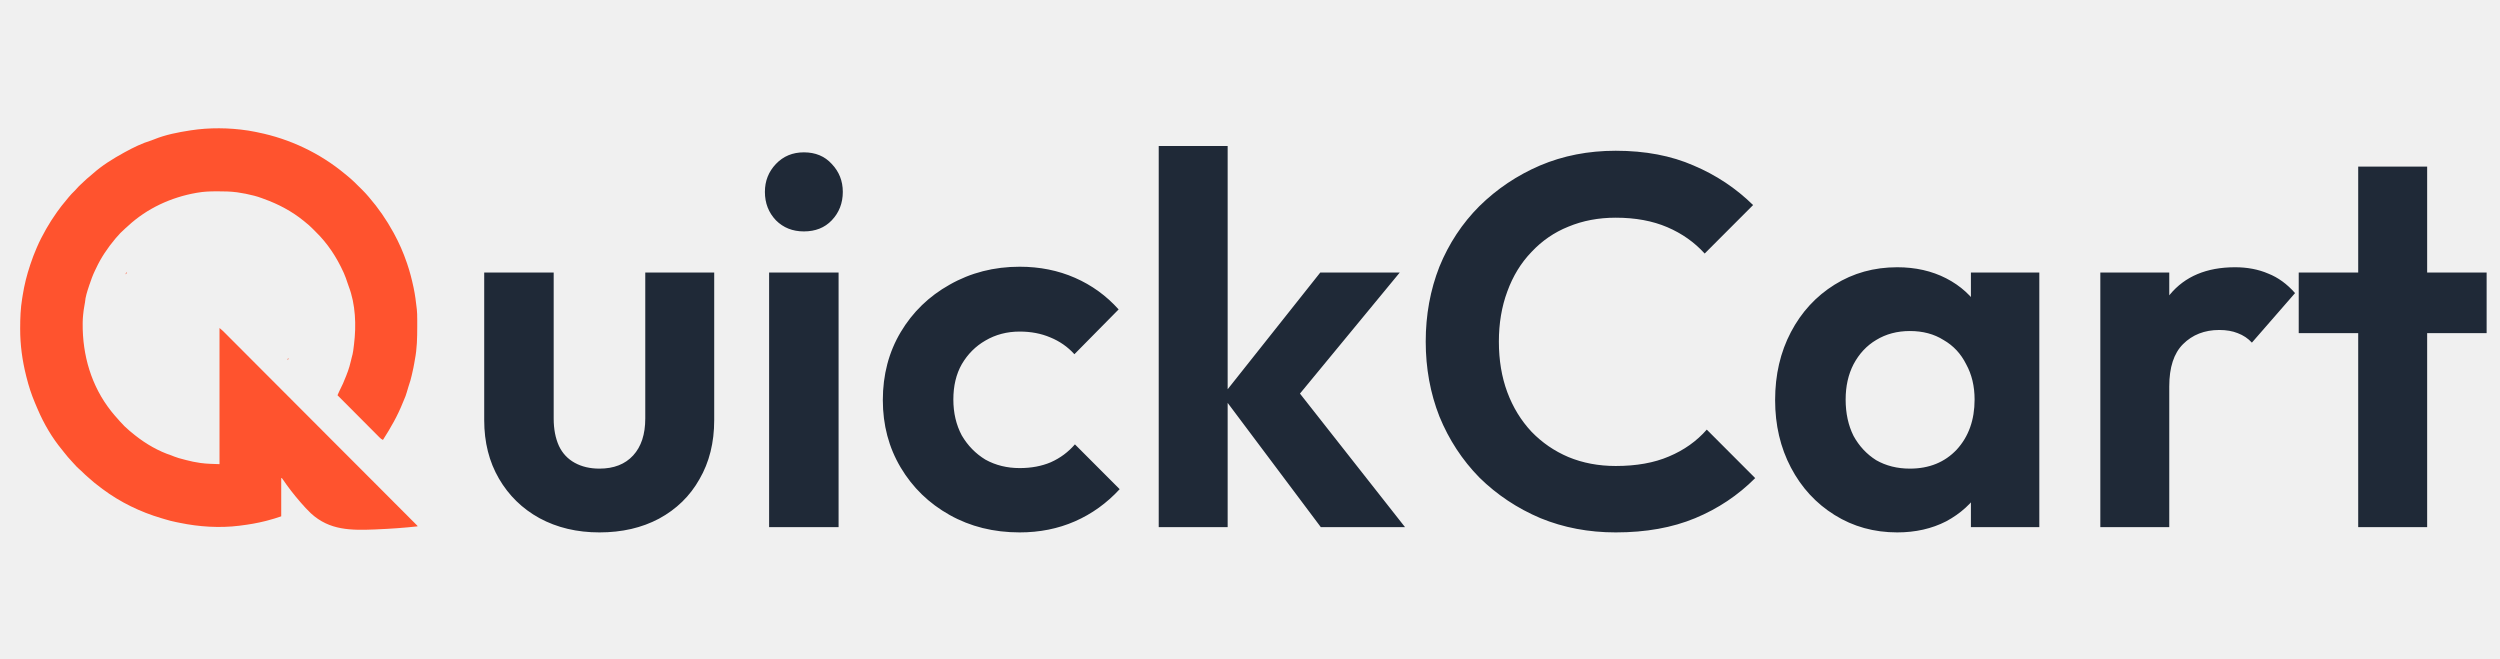
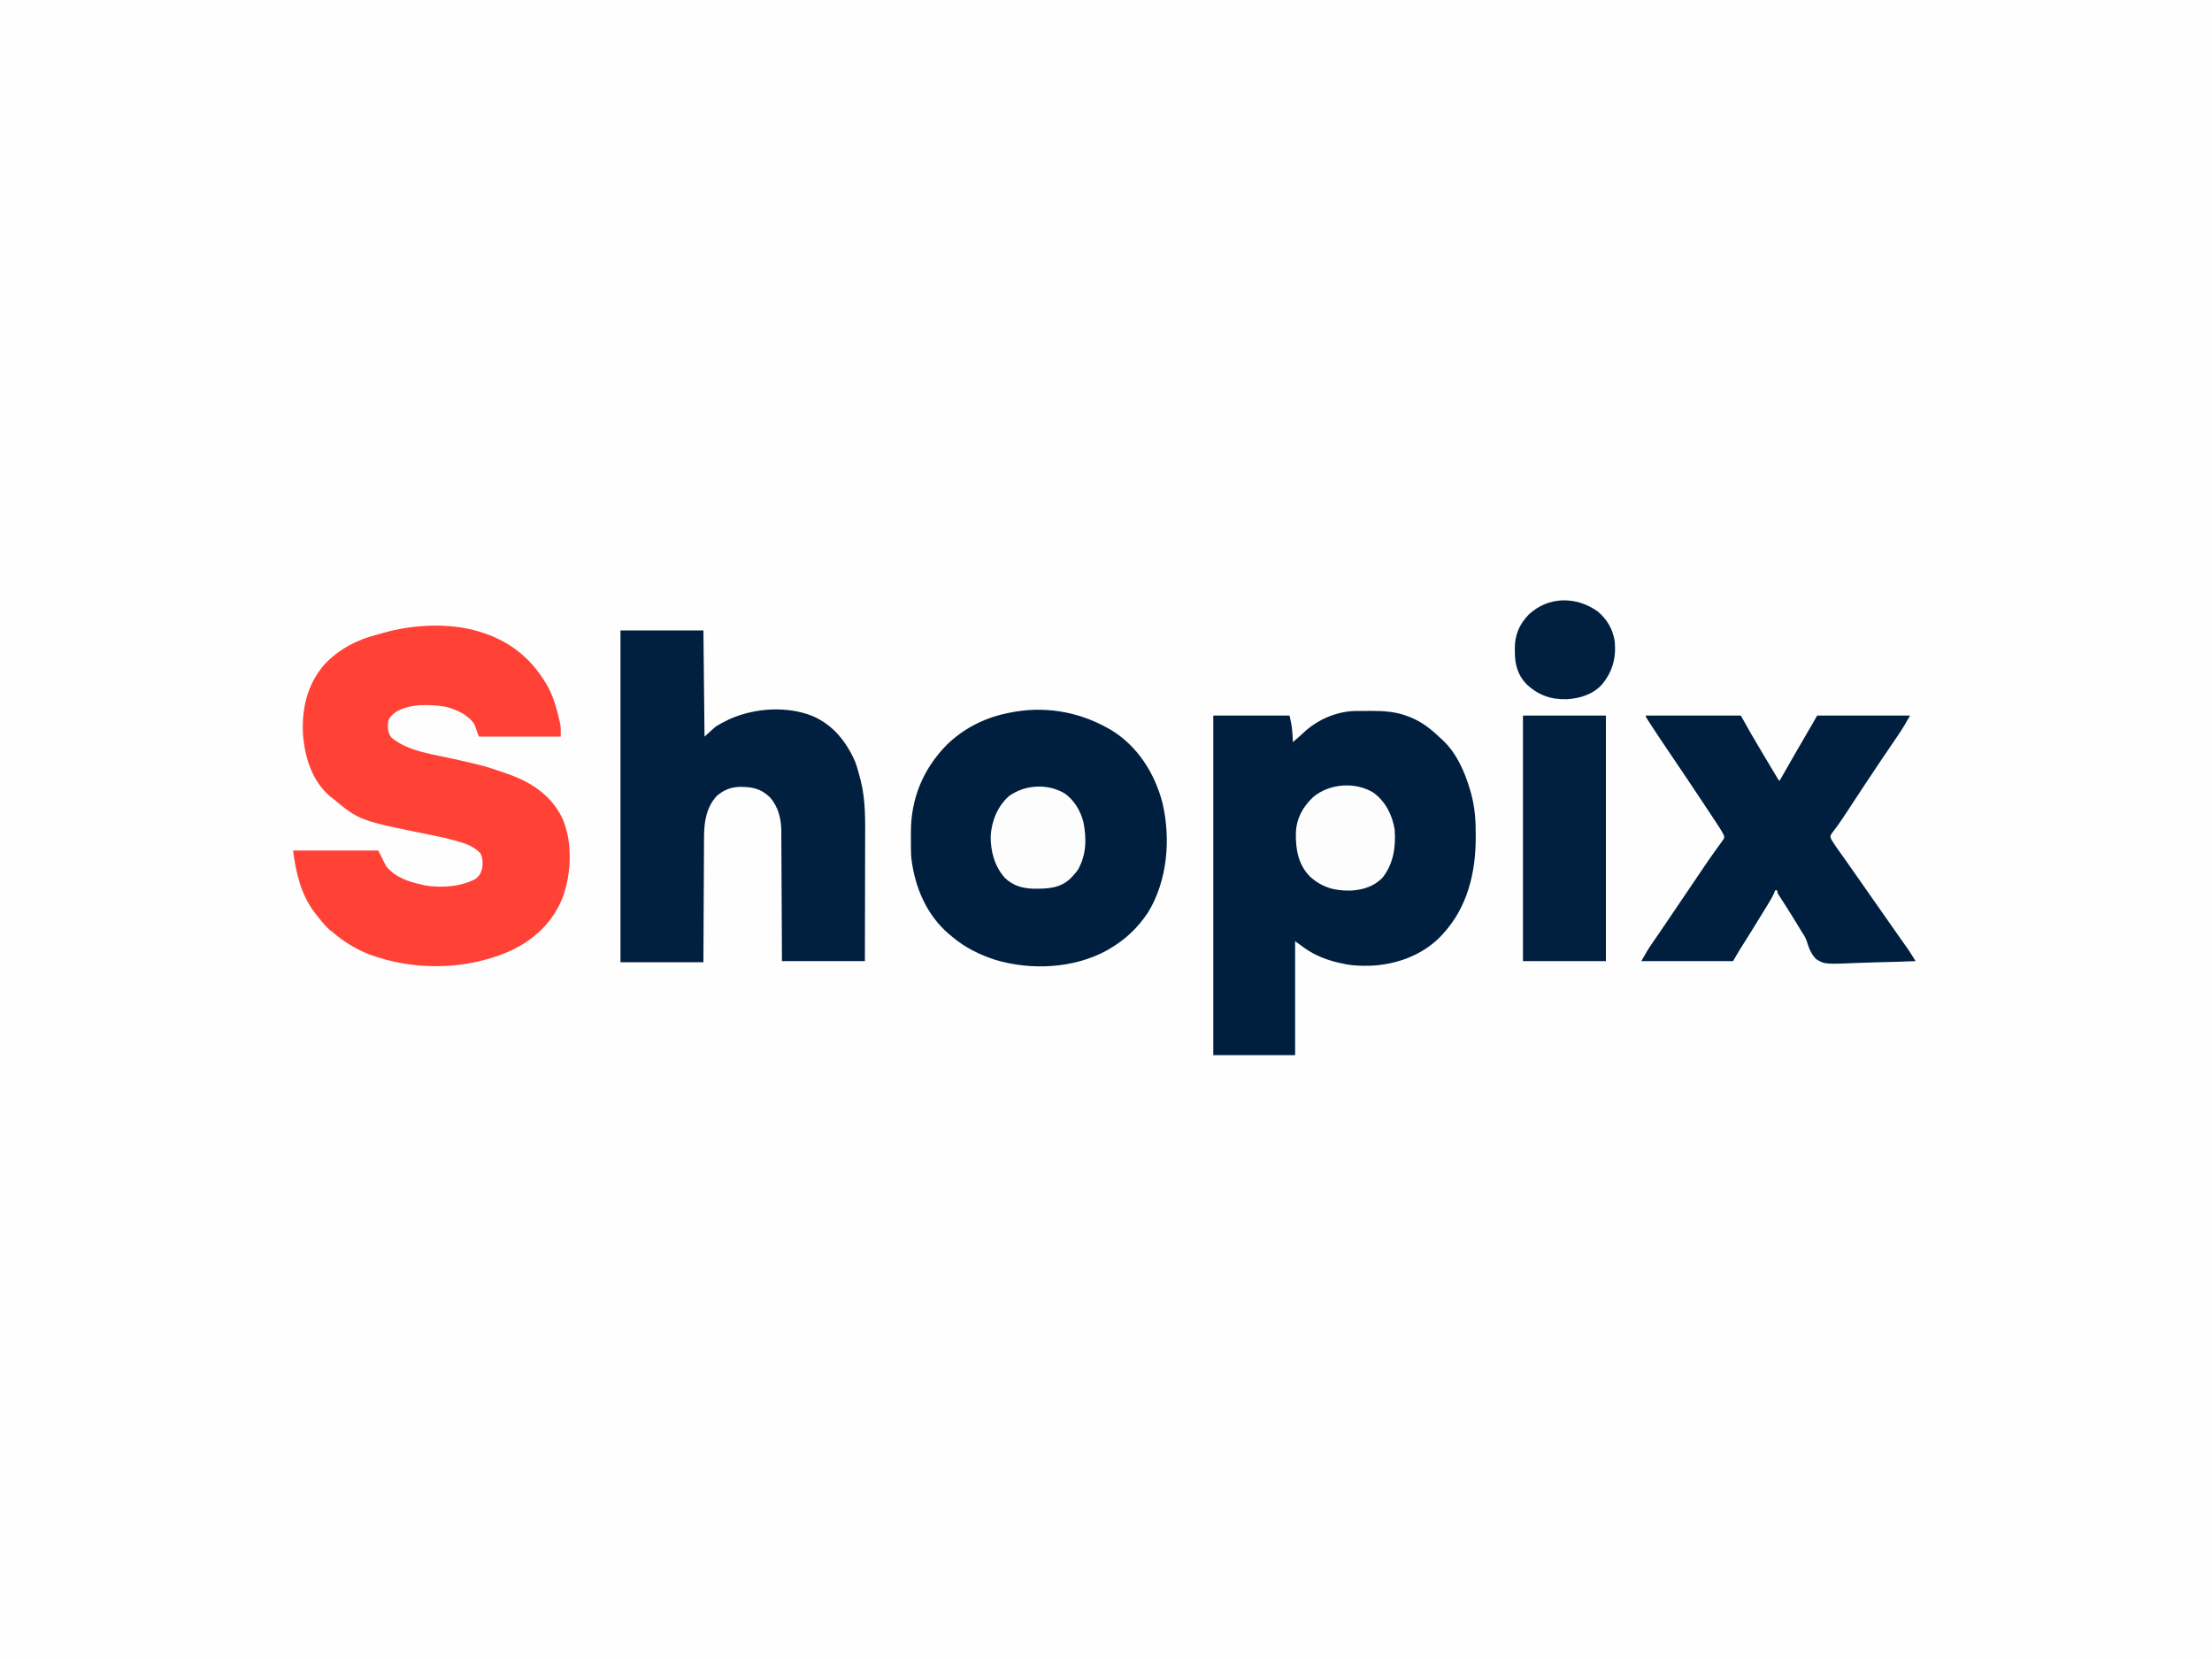
- <svg xmlns="http://www.w3.org/2000/svg" width="129" height="34" viewBox="0 0 129 34" fill="none">
-   <path d="M30.933 27.472C29.774 27.472 28.742 27.227 27.837 26.737C26.95 26.248 26.253 25.568 25.746 24.697C25.239 23.827 24.985 22.821 24.985 21.678V14.062H28.57V21.597C28.57 22.141 28.661 22.612 28.842 23.011C29.023 23.392 29.294 23.682 29.656 23.881C30.019 24.081 30.444 24.181 30.933 24.181C31.675 24.181 32.255 23.954 32.671 23.501C33.087 23.047 33.296 22.413 33.296 21.597V14.062H36.853V21.678C36.853 22.839 36.6 23.854 36.093 24.725C35.604 25.595 34.907 26.275 34.002 26.765C33.115 27.236 32.092 27.472 30.933 27.472ZM39.686 27.2V14.062H43.271V27.2H39.686ZM41.479 11.941C40.9 11.941 40.42 11.75 40.039 11.369C39.659 10.97 39.469 10.481 39.469 9.901C39.469 9.338 39.659 8.858 40.039 8.459C40.42 8.06 40.9 7.861 41.479 7.861C42.076 7.861 42.556 8.06 42.918 8.459C43.298 8.858 43.489 9.338 43.489 9.901C43.489 10.481 43.298 10.97 42.918 11.369C42.556 11.75 42.076 11.941 41.479 11.941ZM52.615 27.472C51.275 27.472 50.071 27.173 49.003 26.574C47.935 25.976 47.093 25.16 46.477 24.126C45.862 23.093 45.554 21.932 45.554 20.645C45.554 19.339 45.862 18.169 46.477 17.136C47.093 16.102 47.935 15.286 49.003 14.688C50.089 14.071 51.293 13.763 52.615 13.763C53.647 13.763 54.597 13.953 55.466 14.334C56.336 14.715 57.087 15.259 57.721 15.966L55.439 18.278C55.095 17.897 54.679 17.607 54.19 17.408C53.719 17.208 53.194 17.109 52.615 17.109C51.963 17.109 51.375 17.263 50.85 17.571C50.343 17.861 49.935 18.269 49.627 18.795C49.338 19.303 49.193 19.91 49.193 20.617C49.193 21.306 49.338 21.923 49.627 22.467C49.935 22.993 50.343 23.41 50.85 23.718C51.375 24.008 51.963 24.153 52.615 24.153C53.212 24.153 53.746 24.054 54.217 23.854C54.706 23.637 55.122 23.328 55.466 22.929L57.775 25.241C57.105 25.967 56.336 26.52 55.466 26.901C54.597 27.281 53.647 27.472 52.615 27.472ZM68.154 27.2L63.076 20.427L68.127 14.062H72.228L66.308 21.243L66.443 19.502L72.499 27.2H68.154ZM59.79 27.2V7.534H63.347V27.2H59.79ZM83.371 27.472C81.977 27.472 80.683 27.227 79.488 26.737C78.293 26.23 77.243 25.532 76.338 24.643C75.45 23.736 74.762 22.685 74.273 21.488C73.803 20.291 73.567 19.003 73.567 17.625C73.567 16.247 73.803 14.96 74.273 13.763C74.762 12.566 75.45 11.524 76.338 10.635C77.243 9.746 78.284 9.048 79.461 8.541C80.656 8.033 81.959 7.779 83.371 7.779C84.892 7.779 86.232 8.033 87.391 8.541C88.549 9.03 89.572 9.71 90.46 10.581L87.961 13.083C87.436 12.503 86.793 12.049 86.033 11.723C85.272 11.397 84.385 11.233 83.371 11.233C82.484 11.233 81.669 11.387 80.927 11.696C80.203 11.986 79.569 12.421 79.026 13.001C78.483 13.563 78.067 14.243 77.777 15.041C77.487 15.821 77.342 16.682 77.342 17.625C77.342 18.586 77.487 19.457 77.777 20.237C78.067 21.016 78.483 21.696 79.026 22.277C79.569 22.839 80.203 23.274 80.927 23.582C81.669 23.89 82.484 24.045 83.371 24.045C84.44 24.045 85.354 23.881 86.114 23.555C86.893 23.229 87.545 22.766 88.07 22.168L90.568 24.67C89.681 25.559 88.649 26.248 87.472 26.737C86.295 27.227 84.928 27.472 83.371 27.472ZM97.897 27.472C96.702 27.472 95.625 27.173 94.665 26.574C93.705 25.976 92.954 25.16 92.411 24.126C91.868 23.093 91.596 21.932 91.596 20.645C91.596 19.339 91.868 18.169 92.411 17.136C92.954 16.102 93.705 15.286 94.665 14.688C95.625 14.089 96.702 13.79 97.897 13.79C98.838 13.79 99.68 13.981 100.422 14.361C101.165 14.742 101.753 15.277 102.188 15.966C102.64 16.637 102.885 17.399 102.921 18.251V22.984C102.885 23.854 102.64 24.625 102.188 25.296C101.753 25.967 101.165 26.502 100.422 26.901C99.68 27.281 98.838 27.472 97.897 27.472ZM98.549 24.181C99.544 24.181 100.35 23.854 100.966 23.201C101.581 22.53 101.889 21.669 101.889 20.617C101.889 19.928 101.744 19.321 101.454 18.795C101.183 18.251 100.794 17.834 100.287 17.544C99.798 17.235 99.219 17.081 98.549 17.081C97.897 17.081 97.317 17.235 96.81 17.544C96.322 17.834 95.932 18.251 95.643 18.795C95.371 19.321 95.235 19.928 95.235 20.617C95.235 21.325 95.371 21.95 95.643 22.494C95.932 23.02 96.322 23.437 96.81 23.745C97.317 24.035 97.897 24.181 98.549 24.181ZM101.699 27.2V23.664L102.269 20.454L101.699 17.299V14.062H105.229V27.2H101.699ZM108.377 27.2V14.062H111.934V27.2H108.377ZM111.934 19.937L110.549 19.013C110.712 17.399 111.183 16.129 111.962 15.205C112.74 14.262 113.863 13.79 115.329 13.79C115.963 13.79 116.533 13.899 117.04 14.117C117.547 14.316 118.009 14.652 118.425 15.123L116.198 17.68C115.999 17.462 115.755 17.299 115.465 17.19C115.194 17.081 114.877 17.027 114.515 17.027C113.754 17.027 113.129 17.272 112.641 17.761C112.17 18.233 111.934 18.958 111.934 19.937ZM121.683 27.2V8.595H125.241V27.2H121.683ZM118.614 17.19V14.062H128.31V17.19H118.614Z" fill="#1F2937" />
-   <mask id="mask0_3277_1003" style="mask-type:luminance" maskUnits="userSpaceOnUse" x="0" y="5" width="23" height="24">
-     <path d="M22.632 5.667H0V28.334H22.632V5.667Z" fill="white" />
-   </mask>
-   <g mask="url(#mask0_3277_1003)">
-     <path d="M12.769 6.732C12.791 6.735 12.814 6.739 12.837 6.742C12.953 6.76 13.067 6.781 13.181 6.805C13.225 6.815 13.269 6.824 13.313 6.833C14.947 7.163 16.503 7.897 17.787 8.964C17.819 8.991 17.852 9.018 17.886 9.044C18.155 9.259 18.399 9.504 18.643 9.748C18.662 9.766 18.68 9.785 18.7 9.805C18.807 9.912 18.909 10.021 19.007 10.137C19.022 10.154 19.022 10.154 19.037 10.172C19.521 10.733 19.942 11.339 20.297 11.99C20.309 12.011 20.32 12.031 20.332 12.053C20.591 12.53 20.811 13.027 20.986 13.542C20.993 13.563 21.001 13.585 21.009 13.607C21.142 13.996 21.244 14.389 21.33 14.791C21.334 14.812 21.339 14.832 21.343 14.853C21.418 15.202 21.462 15.557 21.502 15.912C21.504 15.927 21.506 15.943 21.508 15.959C21.526 16.117 21.527 16.274 21.528 16.434C21.528 16.463 21.528 16.493 21.529 16.523C21.529 16.617 21.529 16.712 21.529 16.806C21.529 16.822 21.529 16.838 21.529 16.855C21.53 17.424 21.519 17.984 21.41 18.545C21.397 18.615 21.385 18.684 21.374 18.754C21.349 18.909 21.314 19.061 21.28 19.213C21.268 19.263 21.257 19.312 21.246 19.362C21.205 19.545 21.156 19.721 21.093 19.898C21.079 19.945 21.064 19.991 21.05 20.037C21.043 20.06 21.036 20.084 21.029 20.108C21.014 20.155 21 20.204 20.986 20.252C20.95 20.373 20.912 20.489 20.858 20.603C20.836 20.652 20.816 20.701 20.796 20.751C20.523 21.442 20.16 22.077 19.76 22.7C19.684 22.667 19.636 22.624 19.578 22.566C19.558 22.547 19.539 22.527 19.52 22.508C19.499 22.487 19.478 22.465 19.457 22.444C19.434 22.422 19.412 22.399 19.39 22.377C19.329 22.317 19.269 22.256 19.209 22.195C19.146 22.132 19.083 22.069 19.02 22.006C18.9 21.886 18.781 21.766 18.662 21.646C18.526 21.509 18.39 21.373 18.254 21.236C17.974 20.956 17.695 20.675 17.415 20.394C17.443 20.323 17.473 20.255 17.508 20.187C17.643 19.924 17.763 19.659 17.867 19.381C17.872 19.367 17.877 19.353 17.883 19.339C17.893 19.311 17.904 19.283 17.914 19.255C17.927 19.222 17.939 19.189 17.952 19.156C18.012 18.996 18.055 18.833 18.095 18.666C18.102 18.64 18.108 18.614 18.115 18.587C18.127 18.536 18.14 18.485 18.152 18.434C18.164 18.384 18.177 18.334 18.191 18.285C18.222 18.16 18.234 18.032 18.25 17.905C18.255 17.86 18.261 17.815 18.267 17.77C18.388 16.792 18.35 15.698 17.991 14.769C17.968 14.709 17.948 14.648 17.928 14.587C17.872 14.414 17.813 14.246 17.738 14.08C17.73 14.064 17.723 14.048 17.716 14.032C17.369 13.269 16.899 12.554 16.297 11.968C16.244 11.916 16.192 11.863 16.14 11.81C16.013 11.68 15.88 11.564 15.737 11.451C15.715 11.433 15.694 11.416 15.671 11.397C15.06 10.899 14.363 10.532 13.624 10.266C13.584 10.252 13.544 10.237 13.504 10.222C13.382 10.176 13.26 10.137 13.134 10.104C13.117 10.1 13.1 10.095 13.082 10.091C12.812 10.022 12.543 9.966 12.267 9.928C12.249 9.925 12.23 9.923 12.211 9.92C11.89 9.878 11.569 9.873 11.245 9.873C11.223 9.873 11.2 9.873 11.177 9.873C10.843 9.873 10.517 9.883 10.187 9.943C10.169 9.946 10.151 9.949 10.132 9.952C8.828 10.18 7.579 10.755 6.604 11.661C6.56 11.703 6.514 11.743 6.467 11.783C6.289 11.938 6.122 12.11 5.971 12.292C5.961 12.303 5.952 12.315 5.942 12.327C5.555 12.79 5.212 13.295 4.958 13.844C4.938 13.888 4.916 13.932 4.894 13.976C4.78 14.213 4.693 14.459 4.609 14.709C4.604 14.726 4.598 14.742 4.593 14.758C4.5 15.034 4.407 15.319 4.384 15.61C4.379 15.658 4.369 15.704 4.359 15.752C4.327 15.904 4.31 16.059 4.293 16.214C4.291 16.23 4.29 16.246 4.288 16.262C4.275 16.386 4.268 16.508 4.267 16.632C4.266 16.651 4.266 16.669 4.266 16.689C4.251 18.324 4.709 19.918 5.734 21.213C5.752 21.235 5.769 21.257 5.787 21.279C5.88 21.395 5.977 21.506 6.076 21.615C6.116 21.66 6.155 21.705 6.194 21.75C6.343 21.921 6.507 22.08 6.681 22.226C6.699 22.241 6.716 22.255 6.734 22.27C6.795 22.321 6.856 22.37 6.918 22.42C6.938 22.436 6.959 22.453 6.98 22.47C7.535 22.91 8.18 23.282 8.853 23.503C8.9 23.52 8.945 23.539 8.99 23.558C9.141 23.62 9.298 23.659 9.456 23.7C9.509 23.714 9.562 23.728 9.615 23.742C9.847 23.804 10.079 23.851 10.316 23.885C10.331 23.887 10.345 23.889 10.36 23.891C10.682 23.937 11 23.938 11.327 23.95C11.327 21.631 11.327 19.313 11.327 16.925C11.497 17.07 11.497 17.07 11.561 17.135C11.576 17.149 11.591 17.164 11.606 17.179C11.63 17.203 11.63 17.203 11.654 17.227C11.671 17.244 11.688 17.262 11.706 17.279C11.763 17.337 11.821 17.395 11.878 17.452C11.92 17.494 11.962 17.536 12.003 17.577C12.094 17.668 12.184 17.759 12.275 17.849C12.409 17.984 12.544 18.119 12.679 18.254C12.919 18.495 13.16 18.736 13.4 18.977C13.611 19.187 13.821 19.398 14.031 19.609C14.052 19.63 14.052 19.63 14.073 19.651C14.13 19.708 14.187 19.764 14.243 19.821C14.774 20.353 15.305 20.885 15.836 21.417C16.308 21.89 16.78 22.363 17.252 22.836C17.783 23.367 18.313 23.898 18.843 24.429C18.899 24.485 18.956 24.542 19.012 24.599C19.026 24.613 19.04 24.627 19.055 24.641C19.265 24.852 19.475 25.062 19.686 25.273C19.924 25.512 20.163 25.752 20.402 25.991C20.536 26.125 20.67 26.259 20.804 26.393C20.893 26.483 20.982 26.572 21.072 26.662C21.122 26.713 21.173 26.764 21.224 26.815C21.279 26.869 21.334 26.924 21.389 26.979C21.404 26.995 21.421 27.011 21.437 27.028C21.452 27.042 21.466 27.057 21.481 27.072C21.5 27.09 21.5 27.09 21.519 27.11C21.545 27.139 21.545 27.139 21.545 27.16C20.845 27.237 20.145 27.287 19.441 27.315C19.415 27.316 19.39 27.317 19.363 27.319C18.113 27.369 17.003 27.372 16.042 26.487C15.854 26.309 15.681 26.119 15.511 25.923C15.492 25.901 15.492 25.901 15.473 25.878C15.154 25.51 14.858 25.127 14.585 24.724C14.557 24.68 14.557 24.68 14.511 24.661C14.511 25.315 14.511 25.969 14.511 26.643C14.271 26.724 14.036 26.8 13.792 26.861C13.763 26.869 13.734 26.876 13.705 26.884C13.281 26.991 12.858 27.064 12.424 27.117C12.398 27.121 12.372 27.124 12.345 27.128C11.34 27.253 10.271 27.185 9.281 26.979C9.223 26.967 9.164 26.956 9.106 26.944C8.899 26.904 8.699 26.852 8.498 26.789C8.438 26.77 8.379 26.753 8.319 26.736C7.247 26.42 6.201 25.914 5.304 25.243C5.276 25.221 5.247 25.2 5.218 25.179C4.983 25.005 4.757 24.823 4.542 24.625C4.494 24.581 4.446 24.539 4.397 24.496C4.323 24.432 4.254 24.364 4.186 24.294C4.144 24.253 4.102 24.216 4.058 24.179C3.975 24.107 3.904 24.029 3.832 23.947C3.792 23.902 3.752 23.858 3.711 23.815C3.572 23.668 3.442 23.518 3.319 23.358C3.281 23.307 3.241 23.258 3.201 23.209C2.691 22.595 2.262 21.862 1.949 21.127C1.94 21.106 1.93 21.084 1.921 21.063C1.891 20.991 1.86 20.92 1.83 20.848C1.82 20.824 1.81 20.8 1.799 20.775C1.618 20.346 1.48 19.919 1.368 19.468C1.362 19.446 1.357 19.424 1.351 19.402C1.15 18.603 1.04 17.803 1.041 16.979C1.041 16.959 1.041 16.938 1.041 16.918C1.042 16.412 1.06 15.908 1.143 15.408C1.154 15.346 1.163 15.284 1.173 15.223C1.257 14.693 1.386 14.184 1.556 13.676C1.562 13.659 1.567 13.643 1.573 13.625C1.666 13.348 1.766 13.076 1.884 12.809C1.892 12.79 1.9 12.771 1.909 12.751C2.041 12.444 2.192 12.151 2.357 11.861C2.369 11.841 2.38 11.821 2.391 11.8C2.553 11.517 2.727 11.243 2.917 10.977C2.935 10.951 2.935 10.951 2.954 10.924C3.096 10.727 3.241 10.534 3.401 10.35C3.451 10.292 3.498 10.232 3.546 10.172C3.641 10.054 3.746 9.949 3.854 9.844C3.931 9.768 4.002 9.691 4.071 9.609C4.106 9.57 4.143 9.536 4.183 9.502C4.243 9.451 4.299 9.399 4.354 9.342C4.438 9.257 4.529 9.182 4.622 9.107C4.674 9.064 4.725 9.02 4.775 8.975C5.259 8.54 5.833 8.186 6.401 7.874C6.422 7.863 6.443 7.852 6.464 7.84C6.888 7.609 7.33 7.391 7.794 7.251C7.853 7.231 7.909 7.21 7.966 7.186C8.547 6.95 9.182 6.828 9.8 6.732C9.823 6.729 9.823 6.729 9.845 6.725C10.797 6.578 11.817 6.588 12.769 6.732Z" fill="#FF532E" />
-     <path d="M14.864 18.476C14.872 18.491 14.88 18.507 14.888 18.523C14.869 18.542 14.849 18.562 14.829 18.582C14.841 18.547 14.852 18.512 14.864 18.476Z" fill="#FF532E" />
-     <path d="M6.531 14.038C6.542 14.074 6.542 14.074 6.528 14.104C6.507 14.133 6.507 14.133 6.472 14.156C6.487 14.114 6.507 14.076 6.531 14.038Z" fill="#FF532E" />
-   </g>
+ <svg xmlns="http://www.w3.org/2000/svg" version="1.1" width="2000" height="1500">
+   <path d="M0 0 C660 0 1320 0 2000 0 C2000 495 2000 990 2000 1500 C1340 1500 680 1500 0 1500 C0 1005 0 510 0 0 Z " fill="#FEFEFE" transform="translate(0,0)" />
+   <path d="M0 0 C1.079 -0.005 1.079 -0.005 2.179 -0.01 C3.7 -0.015 5.22 -0.017 6.74 -0.017 C9.027 -0.02 11.313 -0.038 13.6 -0.057 C24.991 -0.102 35.839 0.658 46.559 4.855 C47.235 5.117 47.911 5.378 48.608 5.647 C59.16 9.883 67.332 16.359 75.496 24.168 C76.184 24.782 76.873 25.395 77.582 26.027 C90.505 37.98 97.982 55.182 102.809 71.793 C103.051 72.627 103.294 73.461 103.544 74.321 C107.061 87.112 107.876 99.613 107.809 112.793 C107.806 113.59 107.803 114.387 107.8 115.209 C107.633 146.706 100.234 177.326 78.496 201.168 C77.839 201.895 77.181 202.622 76.504 203.371 C59.865 220.879 35.563 229.591 11.777 230.355 C3.144 230.519 -5.091 230.274 -13.504 228.168 C-14.637 227.923 -15.77 227.678 -16.938 227.426 C-23.963 225.774 -30.295 223.601 -36.754 220.418 C-37.366 220.119 -37.979 219.821 -38.61 219.513 C-44.821 216.303 -49.679 212.405 -55.504 208.168 C-55.504 242.158 -55.504 276.148 -55.504 311.168 C-79.924 311.168 -104.344 311.168 -129.504 311.168 C-129.504 209.858 -129.504 108.548 -129.504 4.168 C-106.734 4.168 -83.964 4.168 -60.504 4.168 C-59.153 10.248 -58.207 15.166 -57.879 21.23 C-57.767 23.197 -57.767 23.197 -57.652 25.203 C-57.603 26.182 -57.554 27.16 -57.504 28.168 C-57.019 27.744 -56.535 27.32 -56.035 26.883 C-54.613 25.639 -53.189 24.398 -51.762 23.16 C-50.38 21.941 -49.015 20.7 -47.684 19.426 C-35.082 7.588 -17.295 0.028 0 0 Z " fill="#001F3F" transform="translate(1226.504,642.832)" />
+   <path d="M0 0 C0.789 0.241 1.578 0.483 2.391 0.731 C29.533 9.309 49.336 25.966 62.979 51.01 C67.449 59.722 70.19 68.988 72.375 78.5 C72.543 79.229 72.711 79.959 72.884 80.71 C73.033 81.414 73.182 82.118 73.336 82.844 C73.465 83.454 73.595 84.064 73.728 84.693 C74.13 88.106 74 91.563 74 95 C49.58 95 25.16 95 0 95 C-1.98 89.555 -1.98 89.555 -4 84 C-9.631 75.222 -20.193 70.634 -30 68 C-44.342 65.792 -62.525 64.912 -75.25 72.875 C-78.348 75.261 -80.684 77.227 -82 81 C-82.719 86.606 -82.505 91.394 -79 96 C-63.71 108.587 -40.96 111.045 -22.246 115.313 C5.224 121.583 5.224 121.583 18 126 C19.412 126.466 20.825 126.931 22.238 127.395 C45.047 135.008 64.012 146.077 75.143 168.118 C84.923 189.583 83.792 218.674 75.743 240.413 C66.736 263.361 49.269 279.312 27.125 289.312 C-12.29 306.355 -59.947 306.846 -100.039 291.559 C-111.825 286.796 -122.392 280.312 -132 272 C-133.011 271.237 -134.021 270.474 -135.062 269.688 C-139.579 265.555 -143.254 260.828 -147 256 C-147.623 255.216 -148.245 254.433 -148.887 253.625 C-160.966 237.555 -165.563 217.492 -168 198 C-142.59 198 -117.18 198 -91 198 C-88.69 202.62 -86.38 207.24 -84 212 C-75.441 222.535 -63.792 226.12 -51 229 C-49.844 229.29 -49.844 229.29 -48.664 229.586 C-34.034 231.86 -16.331 230.926 -3.125 223.688 C0.453 221.04 1.861 218.341 3 214 C3.62 209.058 3.572 205.264 1.5 200.688 C-3.987 194.789 -10.685 192.082 -18.312 189.938 C-19.622 189.558 -19.622 189.558 -20.958 189.17 C-28.191 187.121 -35.482 185.529 -42.848 184.047 C-107.978 170.932 -107.978 170.932 -132 151 C-132.817 150.386 -133.635 149.773 -134.477 149.141 C-150.67 135.404 -157.18 114.407 -159 94 C-160.396 70.293 -155.51 48.118 -139.688 29.812 C-126.471 15.802 -109.743 7.115 -91.143 2.549 C-89.595 2.152 -88.055 1.72 -86.523 1.266 C-60.345 -6.413 -26.206 -8.098 0 0 Z " fill="#FF4136" transform="translate(433,571)" />
+   <path d="M0 0 C24.75 0 49.5 0 75 0 C75.33 31.68 75.66 63.36 76 96 C79.3 93.03 82.6 90.06 86 87 C89.695 84.739 93.107 82.806 97 81 C97.94 80.559 98.879 80.118 99.848 79.664 C122.341 70.086 150.478 68.248 173.443 77.308 C192.104 85.289 204.14 100.405 212.188 118.625 C213.981 123.489 215.309 128.49 216.625 133.5 C216.831 134.264 217.038 135.028 217.251 135.815 C221.81 154.056 221.276 172.833 221.203 191.489 C221.19 195.281 221.189 199.073 221.187 202.864 C221.181 210.014 221.164 217.164 221.144 224.314 C221.117 233.997 221.107 243.679 221.095 253.362 C221.076 268.575 221.036 283.787 221 299 C196.25 299 171.5 299 146 299 C145.963 289.948 145.925 280.896 145.887 271.57 C145.856 265.828 145.825 260.086 145.791 254.344 C145.737 245.234 145.685 236.124 145.654 227.015 C145.631 220.379 145.597 213.744 145.551 207.108 C145.527 203.598 145.509 200.088 145.502 196.577 C145.495 192.649 145.465 188.721 145.432 184.793 C145.434 183.642 145.435 182.49 145.437 181.304 C145.306 170.025 142.695 159.338 134.992 150.766 C126.704 142.853 118.958 141.431 107.814 141.439 C99.678 141.731 93.253 144.291 87.078 149.676 C77.608 159.872 75.551 173.424 75.568 186.815 C75.557 188.046 75.547 189.276 75.537 190.544 C75.512 193.882 75.5 197.22 75.494 200.558 C75.484 204.06 75.458 207.562 75.434 211.064 C75.39 217.68 75.362 224.295 75.339 230.91 C75.309 239.19 75.259 247.469 75.209 255.748 C75.12 270.499 75.061 285.249 75 300 C50.25 300 25.5 300 0 300 C0 201 0 102 0 0 Z " fill="#012040" transform="translate(561,570)" />
+   <path d="M0 0 C1.481 0.816 1.481 0.816 2.992 1.648 C27.275 16.077 43.187 41.214 50.094 68.121 C57.684 100.608 54.614 138.153 37.023 166.965 C27.69 180.964 16.485 191.643 2 200 C1.046 200.554 0.092 201.109 -0.891 201.68 C-30.664 217.731 -69.006 219.459 -101.062 209.875 C-115.286 205.254 -128.594 198.717 -140 189 C-140.919 188.254 -141.838 187.507 -142.785 186.738 C-163.286 169.294 -173.806 144.304 -177 118 C-177.417 112.601 -177.435 107.201 -177.391 101.788 C-177.375 99.434 -177.391 97.082 -177.41 94.729 C-177.453 64.285 -166.604 37.686 -145.375 15.875 C-130.456 1.073 -111.529 -8.699 -91 -13 C-90.314 -13.148 -89.627 -13.296 -88.92 -13.449 C-58.178 -19.922 -27.375 -15.155 0 0 Z " fill="#001F3F" transform="translate(1001,658)" />
+   <path d="M0 0 C28.38 0 56.76 0 86 0 C88.97 5.28 91.94 10.56 95 16 C97.091 19.593 99.188 23.178 101.312 26.75 C101.852 27.66 102.392 28.571 102.948 29.509 C104.629 32.341 106.314 35.171 108 38 C108.86 39.445 108.86 39.445 109.738 40.918 C111.406 43.718 113.077 46.516 114.75 49.312 C115.263 50.173 115.777 51.033 116.306 51.919 C116.777 52.705 117.249 53.491 117.734 54.301 C118.149 54.993 118.564 55.686 118.991 56.4 C119.903 57.976 119.903 57.976 121 59 C121.411 58.277 121.823 57.555 122.247 56.811 C131.249 41.007 140.312 25.242 149.515 9.553 C151.361 6.379 153.178 3.188 155 0 C182.72 0 210.44 0 239 0 C235.582 6.153 232.142 11.961 228.188 17.738 C227.629 18.561 227.071 19.384 226.496 20.231 C225.293 22.004 224.089 23.775 222.884 25.545 C219.637 30.314 216.404 35.092 213.172 39.871 C212.503 40.861 211.833 41.851 211.143 42.87 C202.526 55.635 194.077 68.512 185.633 81.392 C185.058 82.267 184.484 83.142 183.892 84.043 C182.784 85.731 181.679 87.421 180.576 89.112 C178.165 92.792 175.724 96.424 173.107 99.962 C172.671 100.558 172.235 101.154 171.786 101.768 C170.643 103.316 169.476 104.846 168.308 106.375 C166.691 108.921 166.691 108.921 167.605 111.587 C168.917 113.856 170.246 116.025 171.766 118.16 C172.319 118.943 172.872 119.726 173.441 120.533 C174.038 121.368 174.635 122.203 175.25 123.062 C176.526 124.866 177.802 126.669 179.078 128.473 C179.731 129.392 180.384 130.311 181.057 131.258 C184.057 135.492 187.028 139.746 190 144 C191.167 145.667 192.333 147.333 193.5 149 C200.5 159 207.5 169 214.5 179 C215.078 179.826 215.656 180.652 216.252 181.503 C217.412 183.16 218.571 184.817 219.73 186.474 C222.753 190.794 225.781 195.111 228.816 199.422 C229.757 200.76 229.757 200.76 230.717 202.125 C231.908 203.819 233.1 205.512 234.295 207.203 C234.838 207.977 235.382 208.75 235.941 209.547 C236.413 210.216 236.884 210.884 237.369 211.573 C239.668 214.994 241.831 218.496 244 222 C232.866 222.465 221.734 222.82 210.592 223.036 C205.416 223.14 200.247 223.281 195.076 223.509 C161.744 224.938 161.744 224.938 154.027 220.159 C149.621 215.617 147.523 210.444 145.766 204.44 C144.739 201.166 143.08 198.529 141.188 195.684 C140.655 194.807 140.123 193.93 139.575 193.026 C139.055 192.172 138.535 191.318 138 190.438 C137.427 189.495 136.855 188.552 136.265 187.581 C131.794 180.244 127.223 172.974 122.555 165.761 C122.085 165.029 121.616 164.297 121.133 163.543 C120.719 162.904 120.306 162.265 119.879 161.606 C119 160 119 160 119 158 C118.34 158 117.68 158 117 158 C116.74 158.706 116.48 159.412 116.212 160.139 C114.91 163.212 113.35 165.921 111.613 168.77 C110.929 169.895 110.245 171.02 109.54 172.179 C108.798 173.39 108.055 174.601 107.312 175.812 C106.551 177.061 105.79 178.309 105.029 179.557 C99.362 188.838 93.62 198.071 87.823 207.271 C87.246 208.188 86.669 209.106 86.074 210.051 C85.575 210.841 85.076 211.632 84.561 212.447 C82.639 215.59 80.828 218.801 79 222 C51.61 222 24.22 222 -4 222 C-0.712 216.081 2.525 210.566 6.375 205.062 C7.53 203.393 8.683 201.722 9.836 200.051 C10.487 199.108 11.137 198.165 11.808 197.194 C15.743 191.461 19.631 185.697 23.524 179.935 C25.009 177.736 26.495 175.538 27.981 173.34 C29.489 171.11 30.997 168.879 32.505 166.649 C36.816 160.272 41.128 153.895 45.445 147.522 C47.212 144.913 48.976 142.302 50.737 139.689 C54.518 134.085 58.324 128.51 62.27 123.02 C62.898 122.136 63.526 121.253 64.173 120.344 C65.308 118.756 66.457 117.179 67.624 115.615 C68.107 114.935 68.591 114.255 69.09 113.555 C69.511 112.982 69.933 112.41 70.367 111.82 C71.2 109.958 71.2 109.958 70.464 107.815 C68.392 103.832 65.965 100.135 63.48 96.398 C62.918 95.545 62.356 94.692 61.776 93.813 C59.918 90.997 58.053 88.186 56.188 85.375 C54.888 83.41 53.589 81.445 52.29 79.479 C41.893 63.772 31.383 48.142 20.809 32.554 C15.363 24.519 9.952 16.465 4.664 8.324 C4.191 7.598 3.717 6.872 3.23 6.123 C0 1.122 0 1.122 0 0 Z " fill="#001F3F" transform="translate(1488,647)" />
+   <path d="M0 0 C24.75 0 49.5 0 75 0 C75 73.26 75 146.52 75 222 C50.25 222 25.5 222 0 222 C0 148.74 0 75.48 0 0 Z " fill="#011F3F" transform="translate(1377,647)" />
+   <path d="M0 0 C10.967 8.092 16.971 19.963 19.188 33.312 C20.28 49.07 18.24 63.843 8.418 76.613 C0.5 84.961 -9.273 87.83 -20.539 88.551 C-35.242 88.831 -46.774 85.661 -57.809 75.469 C-68.249 64.512 -70.437 50.589 -70.121 36.086 C-69.497 23.002 -63.89 12.892 -54.5 4 C-39.953 -8.305 -16.389 -10.075 0 0 Z " fill="#FDFDFD" transform="translate(1241.812,716.6875)" />
+   <path d="M0 0 C8.581 7.124 13.736 16.153 15.449 27.18 C16.787 42.286 13.47 54.445 3.859 66.109 C-4.28 75.034 -15.902 78.624 -27.652 79.379 C-42.185 79.846 -53.669 75.723 -64.301 65.867 C-72.405 57.368 -74.902 47.878 -74.863 36.43 C-74.879 35.491 -74.896 34.553 -74.912 33.586 C-74.921 21.129 -70.981 11.991 -62.445 2.949 C-44.781 -13.715 -19.466 -13.892 0 0 Z " fill="#012040" transform="translate(1444.551,552.8203)" />
+   <path d="M0 0 C9.006 5.885 15.085 16.185 17.621 26.535 C20.557 41.58 20.258 55.859 12.613 69.469 C11.197 71.486 9.711 73.228 8 75 C7.426 75.624 6.853 76.248 6.262 76.891 C-3.163 86.179 -14.606 86.619 -27.193 86.543 C-37.426 86.234 -45.89 84.002 -53.48 76.707 C-62.879 66.149 -66.396 52.621 -66.285 38.684 C-65.212 24.816 -60.235 12.498 -50 3 C-35.786 -7.433 -15.445 -8.806 0 0 Z " fill="#FDFDFD" transform="translate(962,717)" />
</svg>
